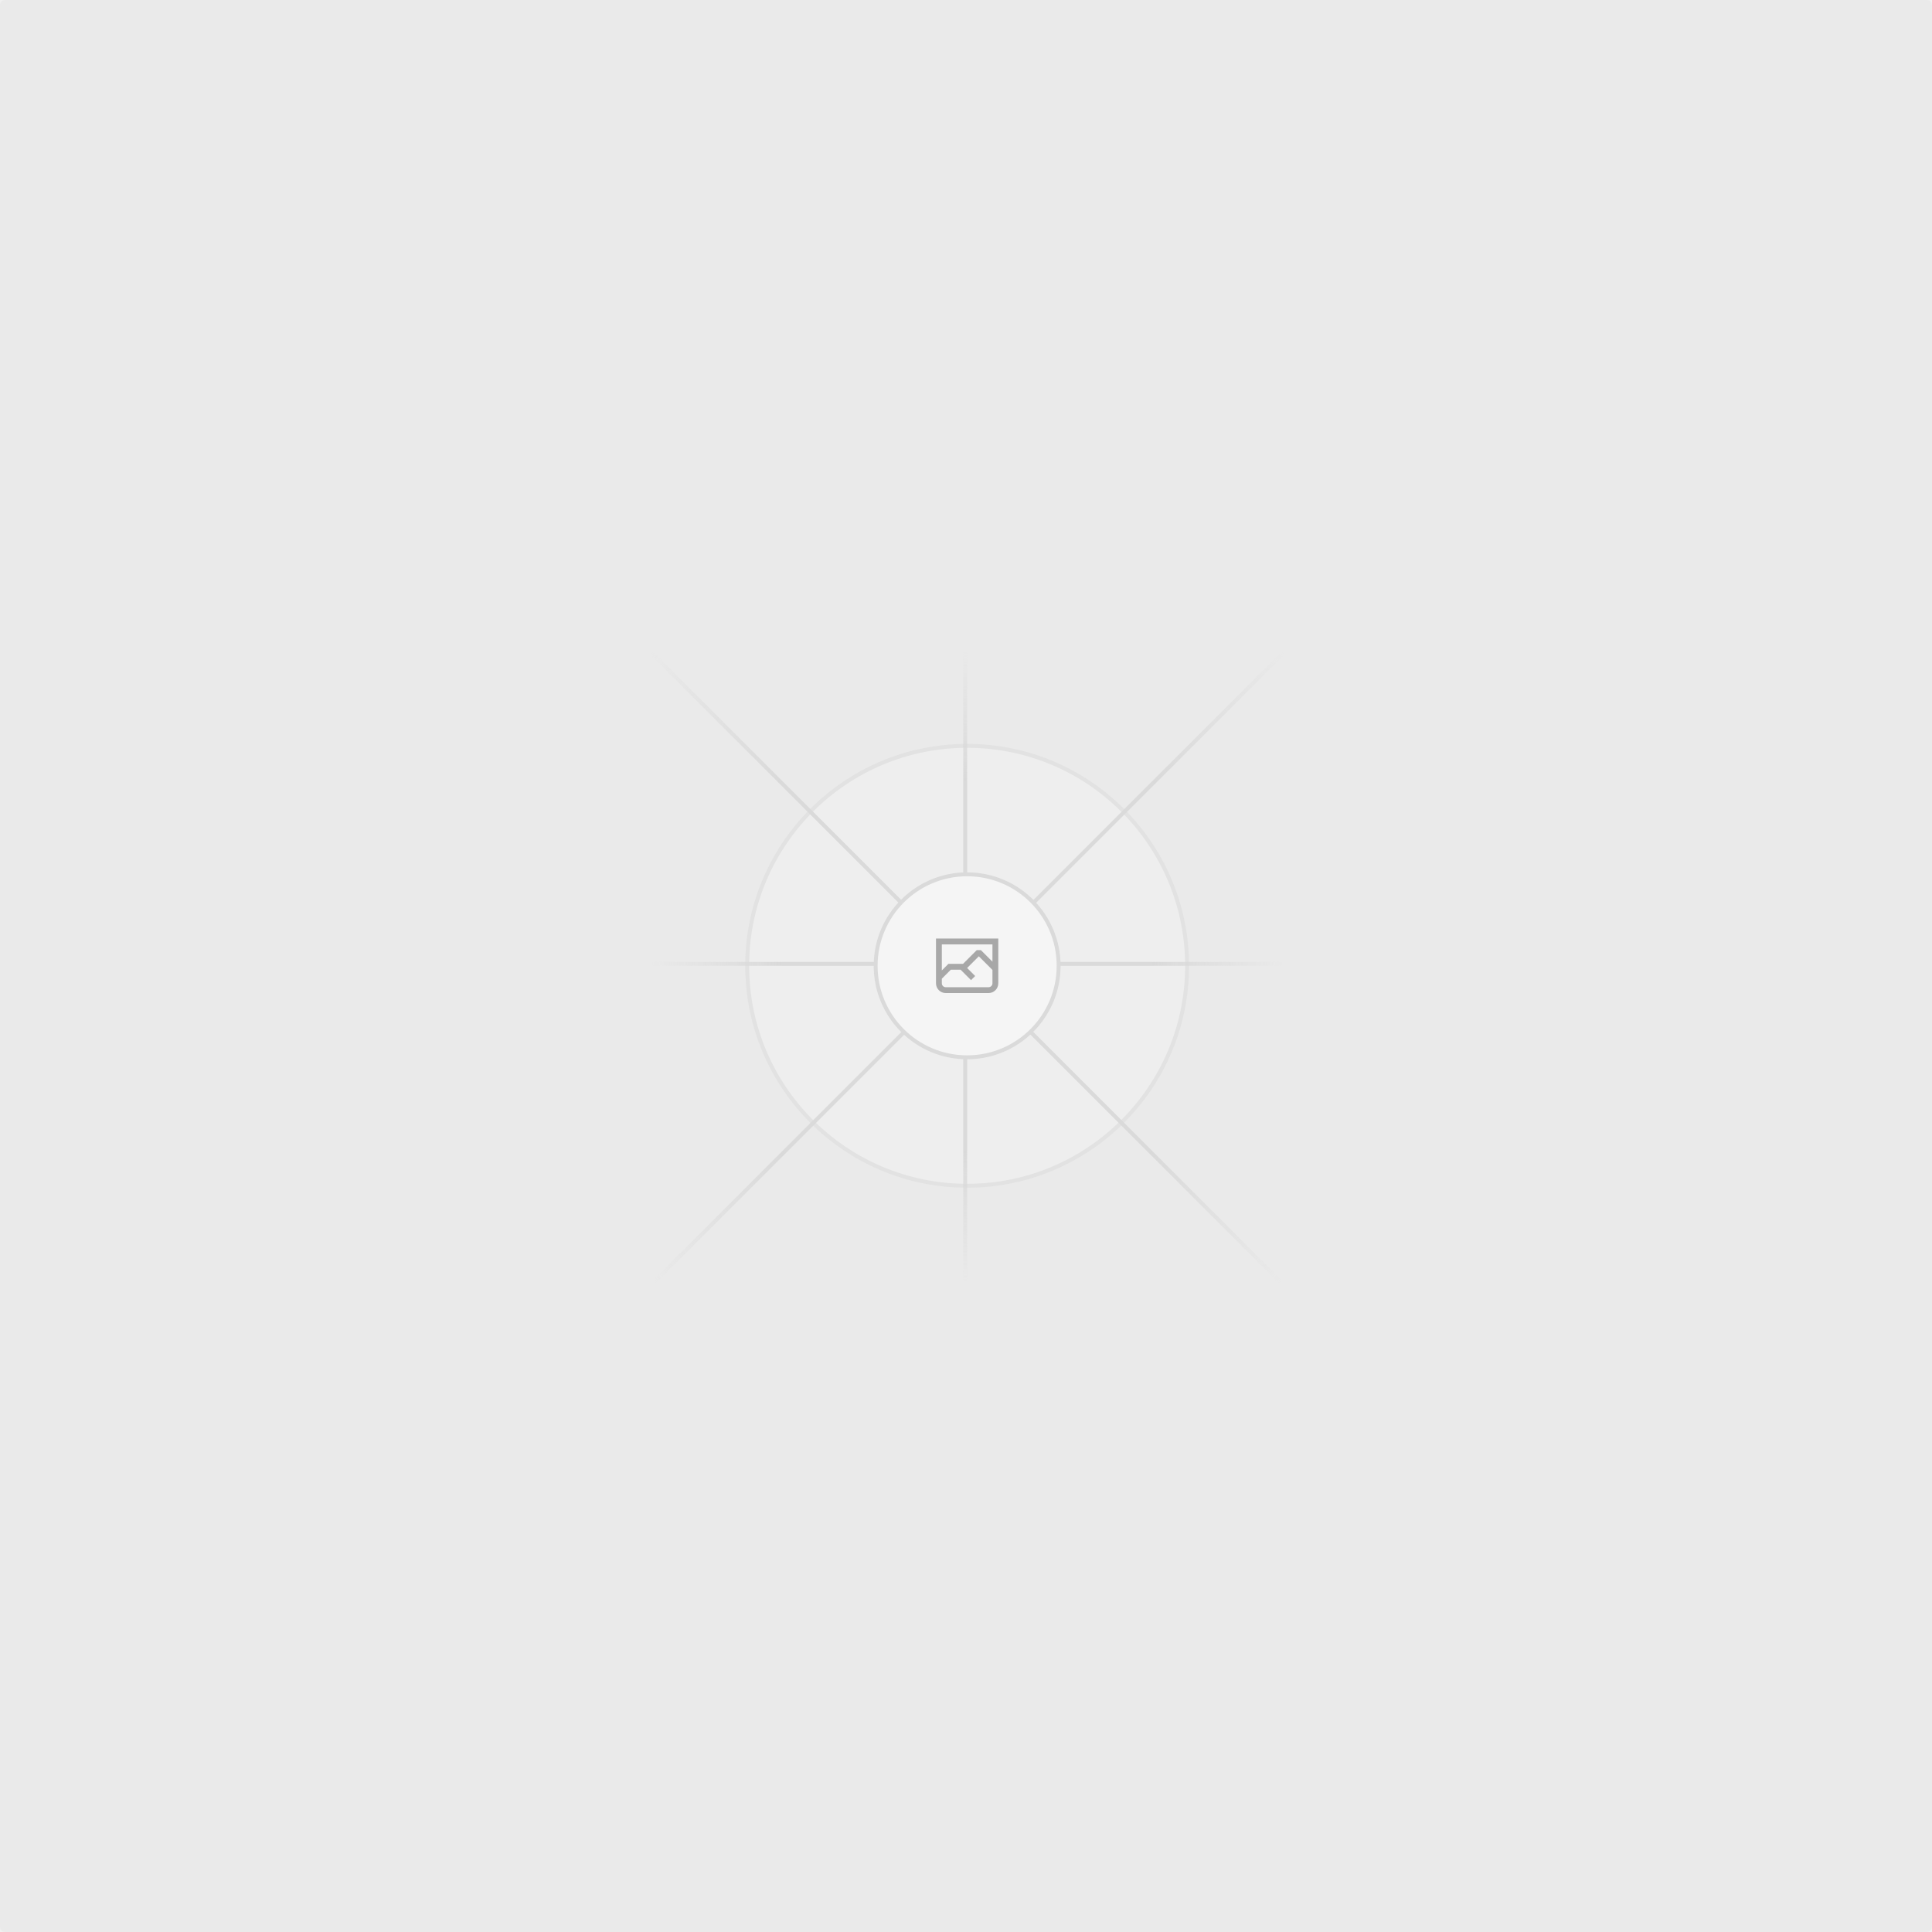
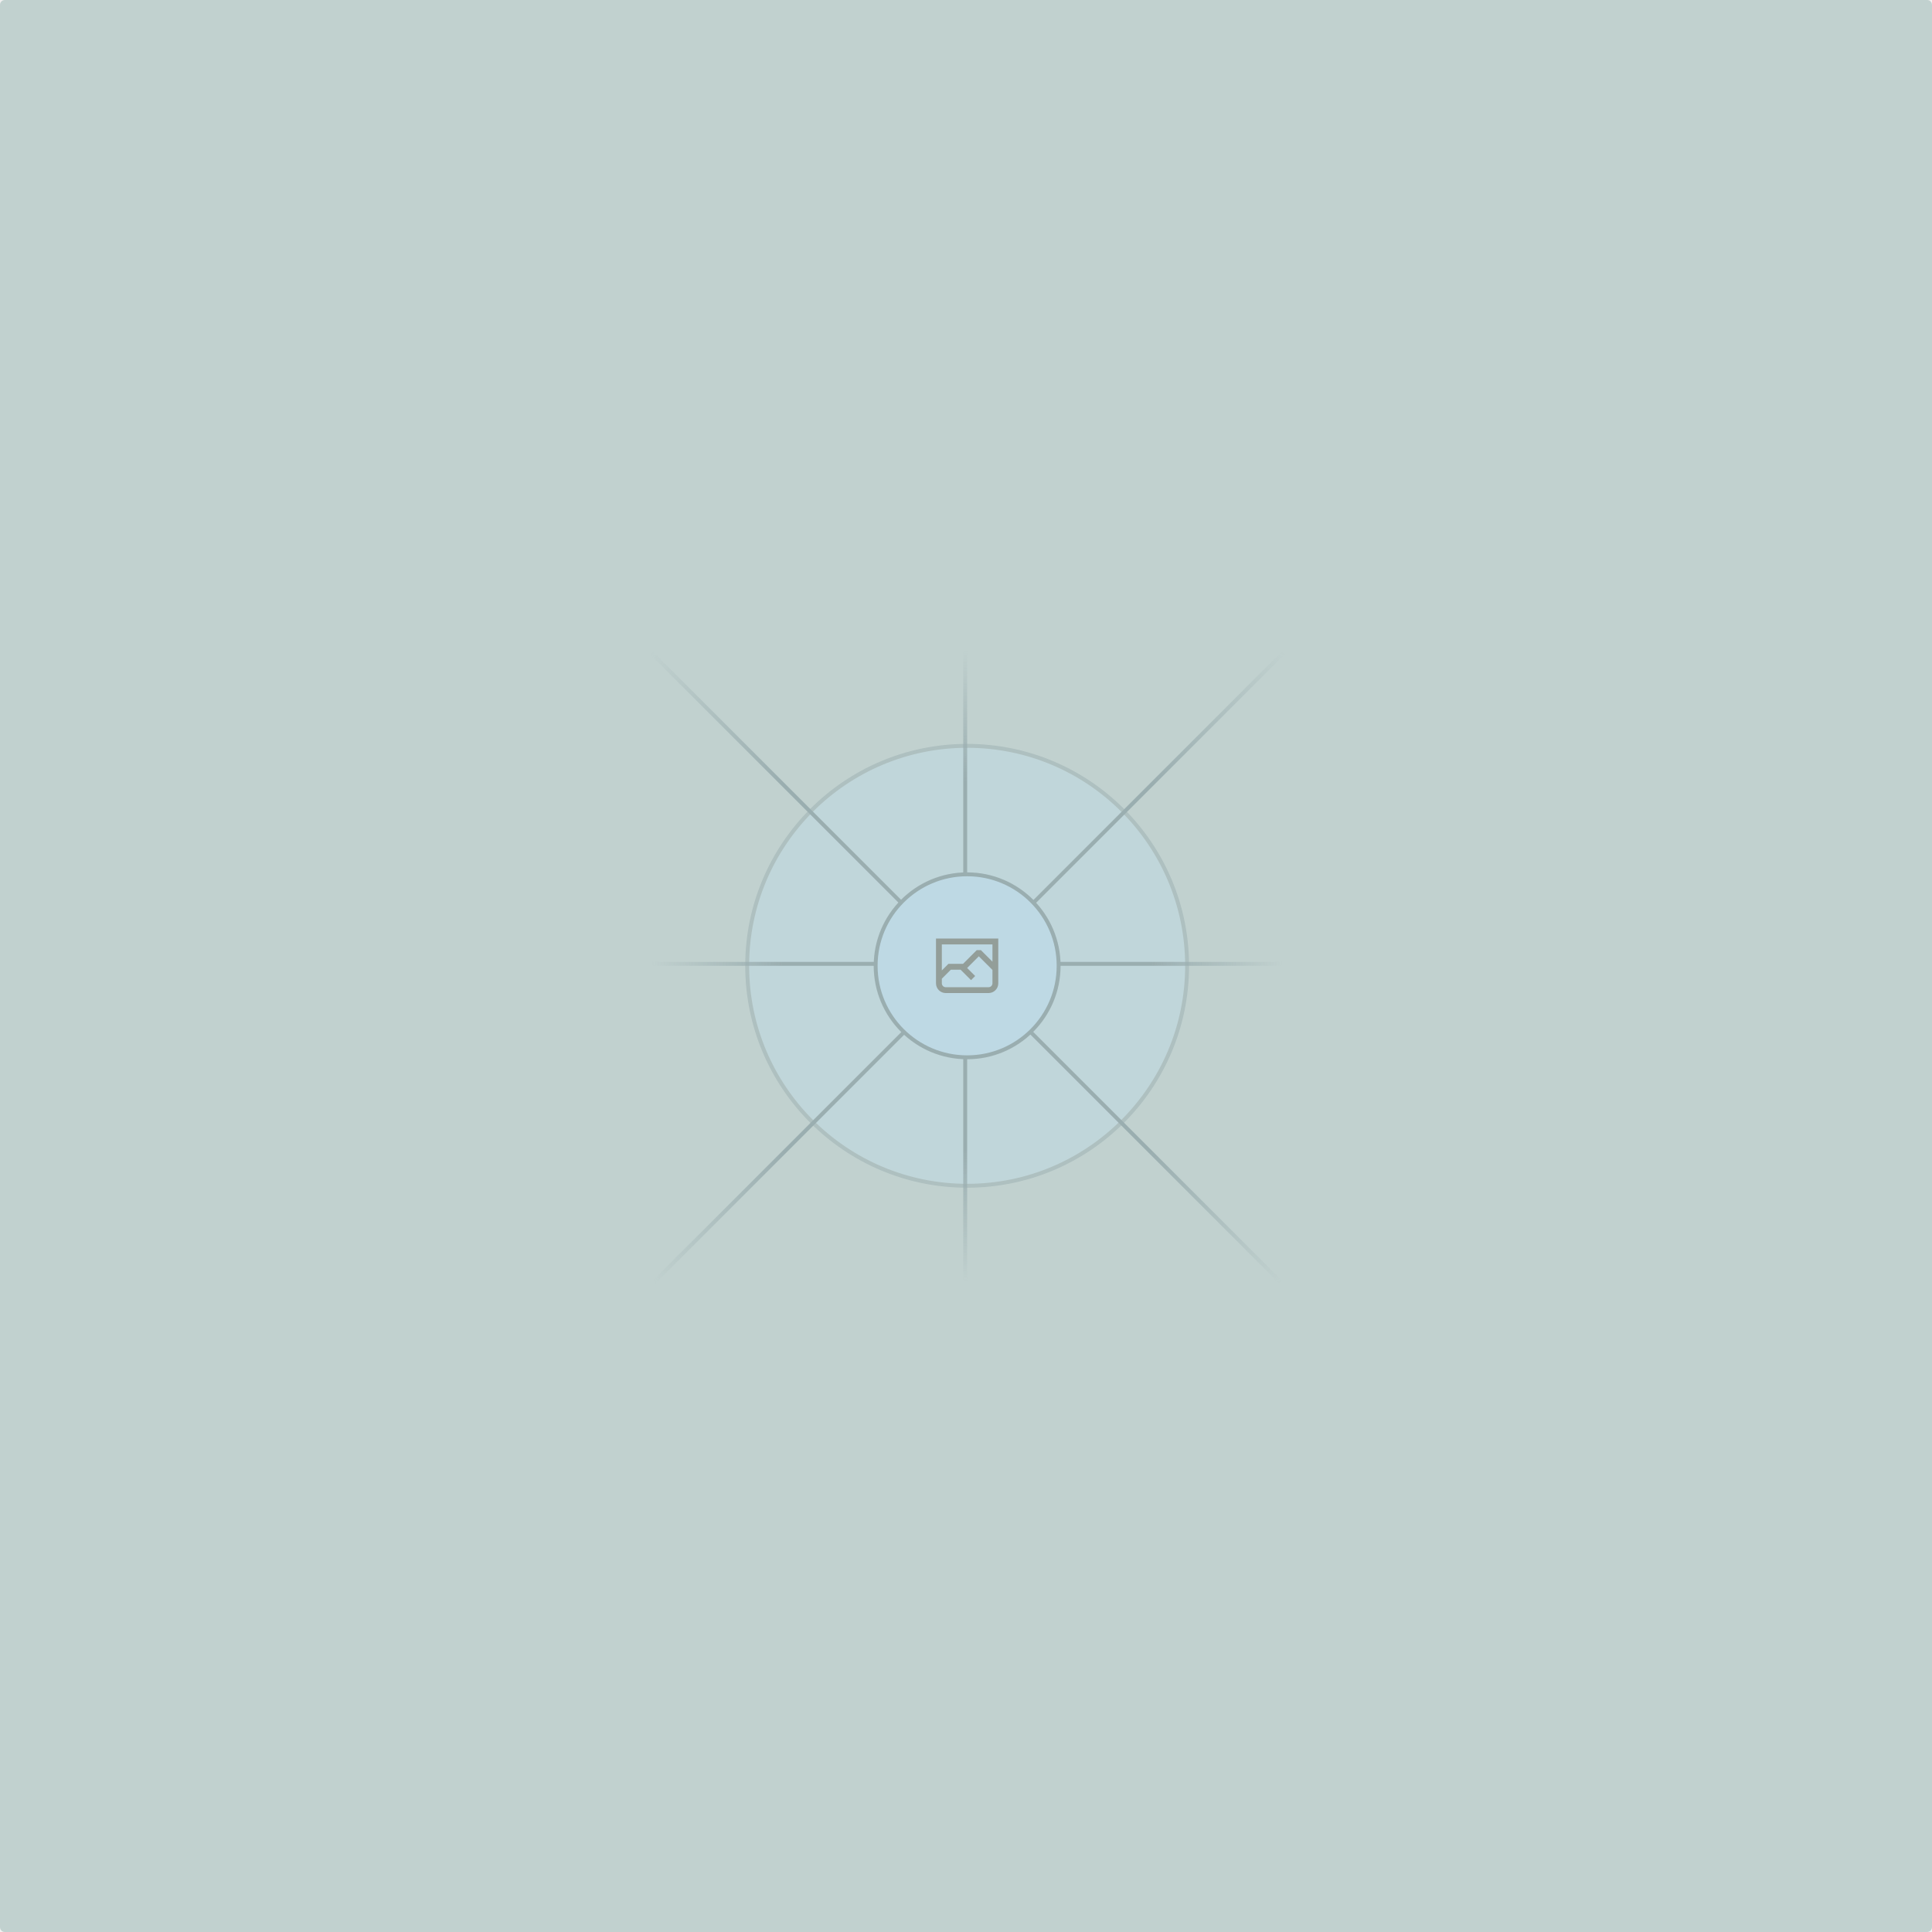
<svg xmlns="http://www.w3.org/2000/svg" width="1200" height="1200" fill="none">
-   <rect width="1200" height="1200" fill="#EAEAEA" rx="3" />
+   <rect width="1200" height="1200" fill="#C1D1CF" rx="3" />
  <g opacity=".5">
    <g opacity=".5">
-       <path fill="#FAFAFA" d="M600.709 736.5c-75.454 0-136.621-61.167-136.621-136.62 0-75.454 61.167-136.621 136.621-136.621 75.453 0 136.62 61.167 136.62 136.621 0 75.453-61.167 136.62-136.62 136.62Z" />
-       <path stroke="#C9C9C9" stroke-width="2.418" d="M600.709 736.5c-75.454 0-136.621-61.167-136.621-136.62 0-75.454 61.167-136.621 136.621-136.621 75.453 0 136.62 61.167 136.62 136.621 0 75.453-61.167 136.62-136.62 136.62Z" />
+       <path fill="#BBE1FA" d="M600.709 736.5c-75.454 0-136.621-61.167-136.621-136.62 0-75.454 61.167-136.621 136.621-136.621 75.453 0 136.62 61.167 136.62 136.621 0 75.453-61.167 136.62-136.62 136.62Z" />
+       <path stroke="#748B91" stroke-width="2.418" d="M600.709 736.5c-75.454 0-136.621-61.167-136.621-136.62 0-75.454 61.167-136.621 136.621-136.621 75.453 0 136.62 61.167 136.62 136.621 0 75.453-61.167 136.62-136.62 136.62Z" />
    </g>
    <path stroke="url(#a)" stroke-width="2.418" d="M0-1.209h553.581" transform="scale(1 -1) rotate(45 1163.11 91.165)" />
    <path stroke="url(#b)" stroke-width="2.418" d="M404.846 598.671h391.726" />
    <path stroke="url(#c)" stroke-width="2.418" d="M599.5 795.742V404.017" />
    <path stroke="url(#d)" stroke-width="2.418" d="m795.717 796.597-391.441-391.44" />
-     <path fill="#fff" d="M600.709 656.704c-31.384 0-56.825-25.441-56.825-56.824 0-31.384 25.441-56.825 56.825-56.825 31.383 0 56.824 25.441 56.824 56.825 0 31.383-25.441 56.824-56.824 56.824Z" />
+     <path fill="#BBE1FA" d="M600.709 656.704c-31.384 0-56.825-25.441-56.825-56.824 0-31.384 25.441-56.825 56.825-56.825 31.383 0 56.824 25.441 56.824 56.825 0 31.383-25.441 56.824-56.824 56.824Z" />
    <g clip-path="url(#e)">
-       <path fill="#666" fill-rule="evenodd" d="M616.426 586.58h-31.434v16.176l3.553-3.554.531-.531h9.068l.074-.074 8.463-8.463h2.565l7.18 7.181V586.58Zm-15.715 14.654 3.698 3.699 1.283 1.282-2.565 2.565-1.282-1.283-5.2-5.199h-6.066l-5.514 5.514-.073.073v2.876a2.418 2.418 0 0 0 2.418 2.418h26.598a2.418 2.418 0 0 0 2.418-2.418v-8.317l-8.463-8.463-7.181 7.181-.071.072Zm-19.347 5.442v4.085a6.045 6.045 0 0 0 6.046 6.045h26.598a6.044 6.044 0 0 0 6.045-6.045v-7.108l1.356-1.355-1.282-1.283-.074-.073v-17.989h-38.689v23.43l-.146.146.146.147Z" clip-rule="evenodd" />
+       <path fill="#666B64" fill-rule="evenodd" d="M616.426 586.58h-31.434v16.176l3.553-3.554.531-.531h9.068l.074-.074 8.463-8.463h2.565l7.18 7.181V586.58Zm-15.715 14.654 3.698 3.699 1.283 1.282-2.565 2.565-1.282-1.283-5.2-5.199h-6.066l-5.514 5.514-.073.073v2.876a2.418 2.418 0 0 0 2.418 2.418h26.598a2.418 2.418 0 0 0 2.418-2.418v-8.317l-8.463-8.463-7.181 7.181-.071.072Zm-19.347 5.442v4.085a6.045 6.045 0 0 0 6.046 6.045h26.598a6.044 6.044 0 0 0 6.045-6.045v-7.108l1.356-1.355-1.282-1.283-.074-.073v-17.989h-38.689v23.43l-.146.146.146.147Z" clip-rule="evenodd" />
    </g>
-     <path stroke="#C9C9C9" stroke-width="2.418" d="M600.709 656.704c-31.384 0-56.825-25.441-56.825-56.824 0-31.384 25.441-56.825 56.825-56.825 31.383 0 56.824 25.441 56.824 56.825 0 31.383-25.441 56.824-56.824 56.824Z" />
+     <path stroke="#748B91" stroke-width="2.418" d="M600.709 656.704c-31.384 0-56.825-25.441-56.825-56.824 0-31.384 25.441-56.825 56.825-56.825 31.383 0 56.824 25.441 56.824 56.825 0 31.383-25.441 56.824-56.824 56.824Z" />
  </g>
  <defs>
    <linearGradient id="a" x1="554.061" x2="-.48" y1=".083" y2=".087" gradientUnits="userSpaceOnUse">
-       <stop stop-color="#C9C9C9" stop-opacity="0" />
-       <stop offset=".208" stop-color="#C9C9C9" />
-       <stop offset=".792" stop-color="#C9C9C9" />
-       <stop offset="1" stop-color="#C9C9C9" stop-opacity="0" />
+       <stop stop-color="#748B91" stop-opacity="0" />
+       <stop offset=".208" stop-color="#748B91" />
+       <stop offset=".792" stop-color="#748B91" />
+       <stop offset="1" stop-color="#748B91" stop-opacity="0" />
    </linearGradient>
    <linearGradient id="b" x1="796.912" x2="404.507" y1="599.963" y2="599.965" gradientUnits="userSpaceOnUse">
-       <stop stop-color="#C9C9C9" stop-opacity="0" />
-       <stop offset=".208" stop-color="#C9C9C9" />
-       <stop offset=".792" stop-color="#C9C9C9" />
-       <stop offset="1" stop-color="#C9C9C9" stop-opacity="0" />
+       <stop stop-color="#748B91" stop-opacity="0" />
+       <stop offset=".208" stop-color="#748B91" />
+       <stop offset=".792" stop-color="#748B91" />
+       <stop offset="1" stop-color="#748B91" stop-opacity="0" />
    </linearGradient>
    <linearGradient id="c" x1="600.792" x2="600.794" y1="403.677" y2="796.082" gradientUnits="userSpaceOnUse">
-       <stop stop-color="#C9C9C9" stop-opacity="0" />
-       <stop offset=".208" stop-color="#C9C9C9" />
-       <stop offset=".792" stop-color="#C9C9C9" />
-       <stop offset="1" stop-color="#C9C9C9" stop-opacity="0" />
+       <stop stop-color="#748B91" stop-opacity="0" />
+       <stop offset=".208" stop-color="#748B91" />
+       <stop offset=".792" stop-color="#748B91" />
+       <stop offset="1" stop-color="#748B91" stop-opacity="0" />
    </linearGradient>
    <linearGradient id="d" x1="404.85" x2="796.972" y1="403.903" y2="796.02" gradientUnits="userSpaceOnUse">
-       <stop stop-color="#C9C9C9" stop-opacity="0" />
-       <stop offset=".208" stop-color="#C9C9C9" />
-       <stop offset=".792" stop-color="#C9C9C9" />
-       <stop offset="1" stop-color="#C9C9C9" stop-opacity="0" />
+       <stop stop-color="#748B91" stop-opacity="0" />
+       <stop offset=".208" stop-color="#748B91" />
+       <stop offset=".792" stop-color="#748B91" />
+       <stop offset="1" stop-color="#748B91" stop-opacity="0" />
    </linearGradient>
    <clipPath id="e">
-       <path fill="#fff" d="M581.364 580.535h38.689v38.689h-38.689z" />
+       <path fill="#BBE1FA" d="M581.364 580.535h38.689v38.689h-38.689z" />
    </clipPath>
  </defs>
</svg>
